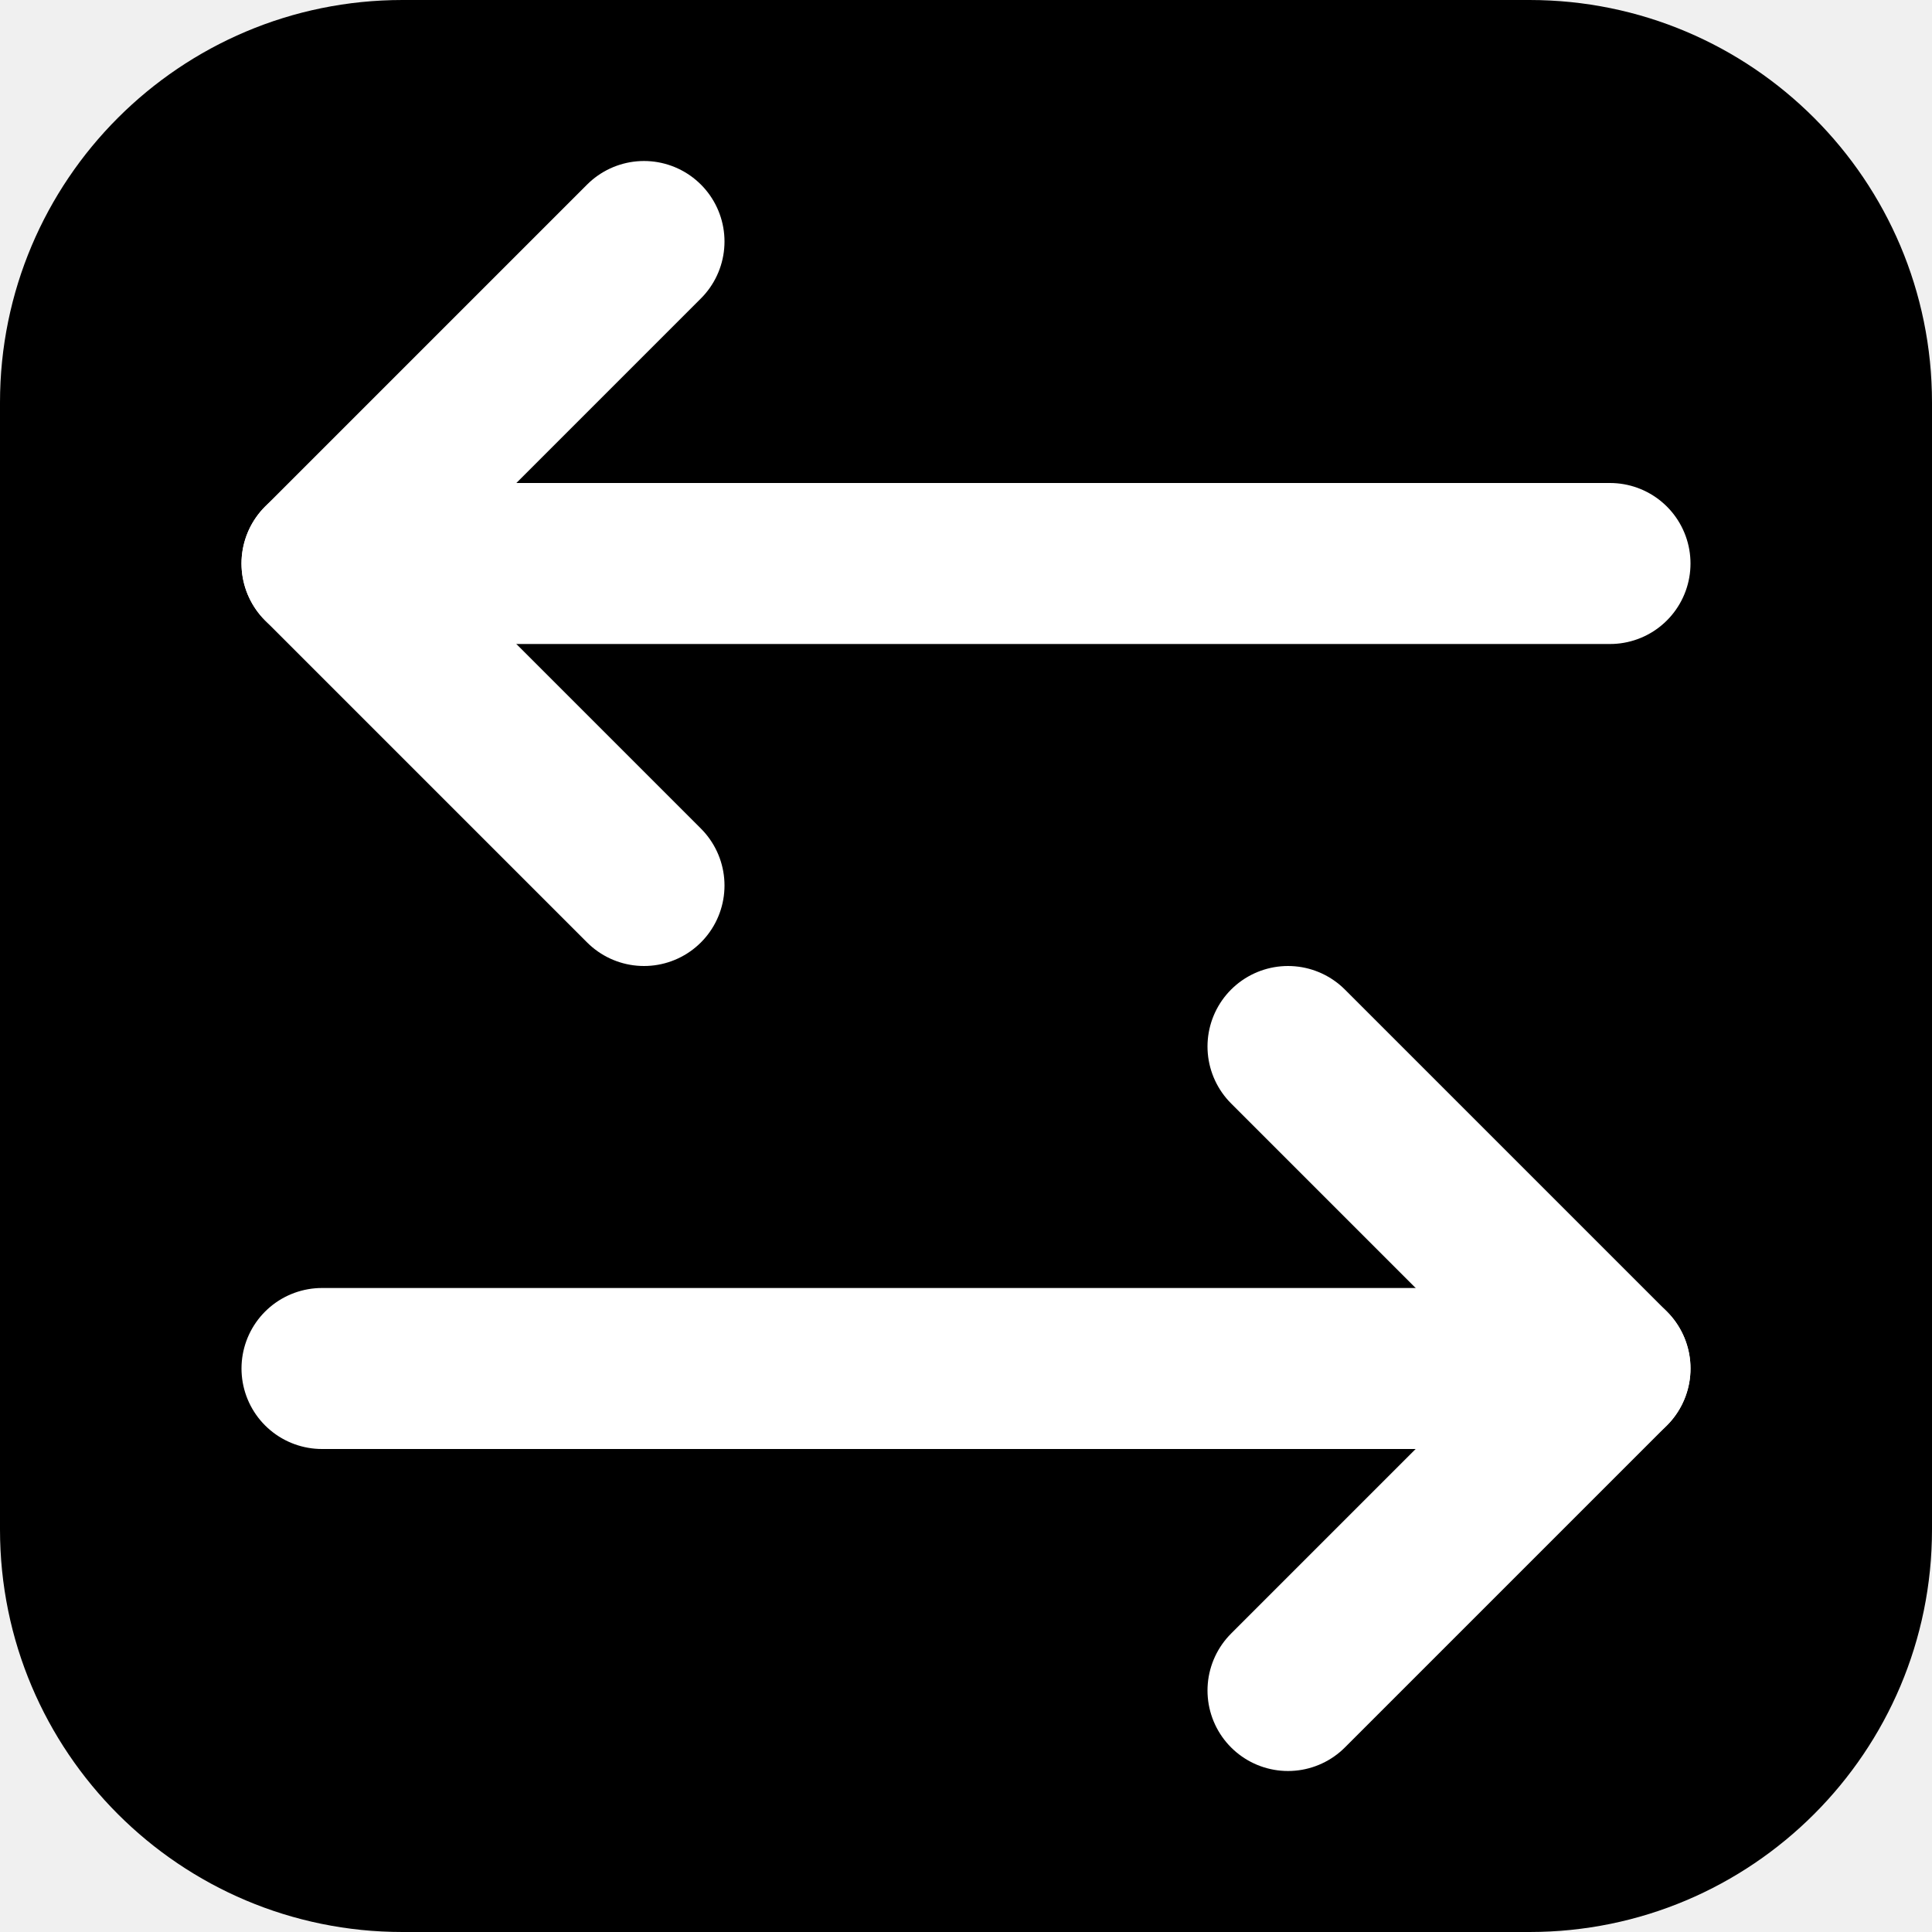
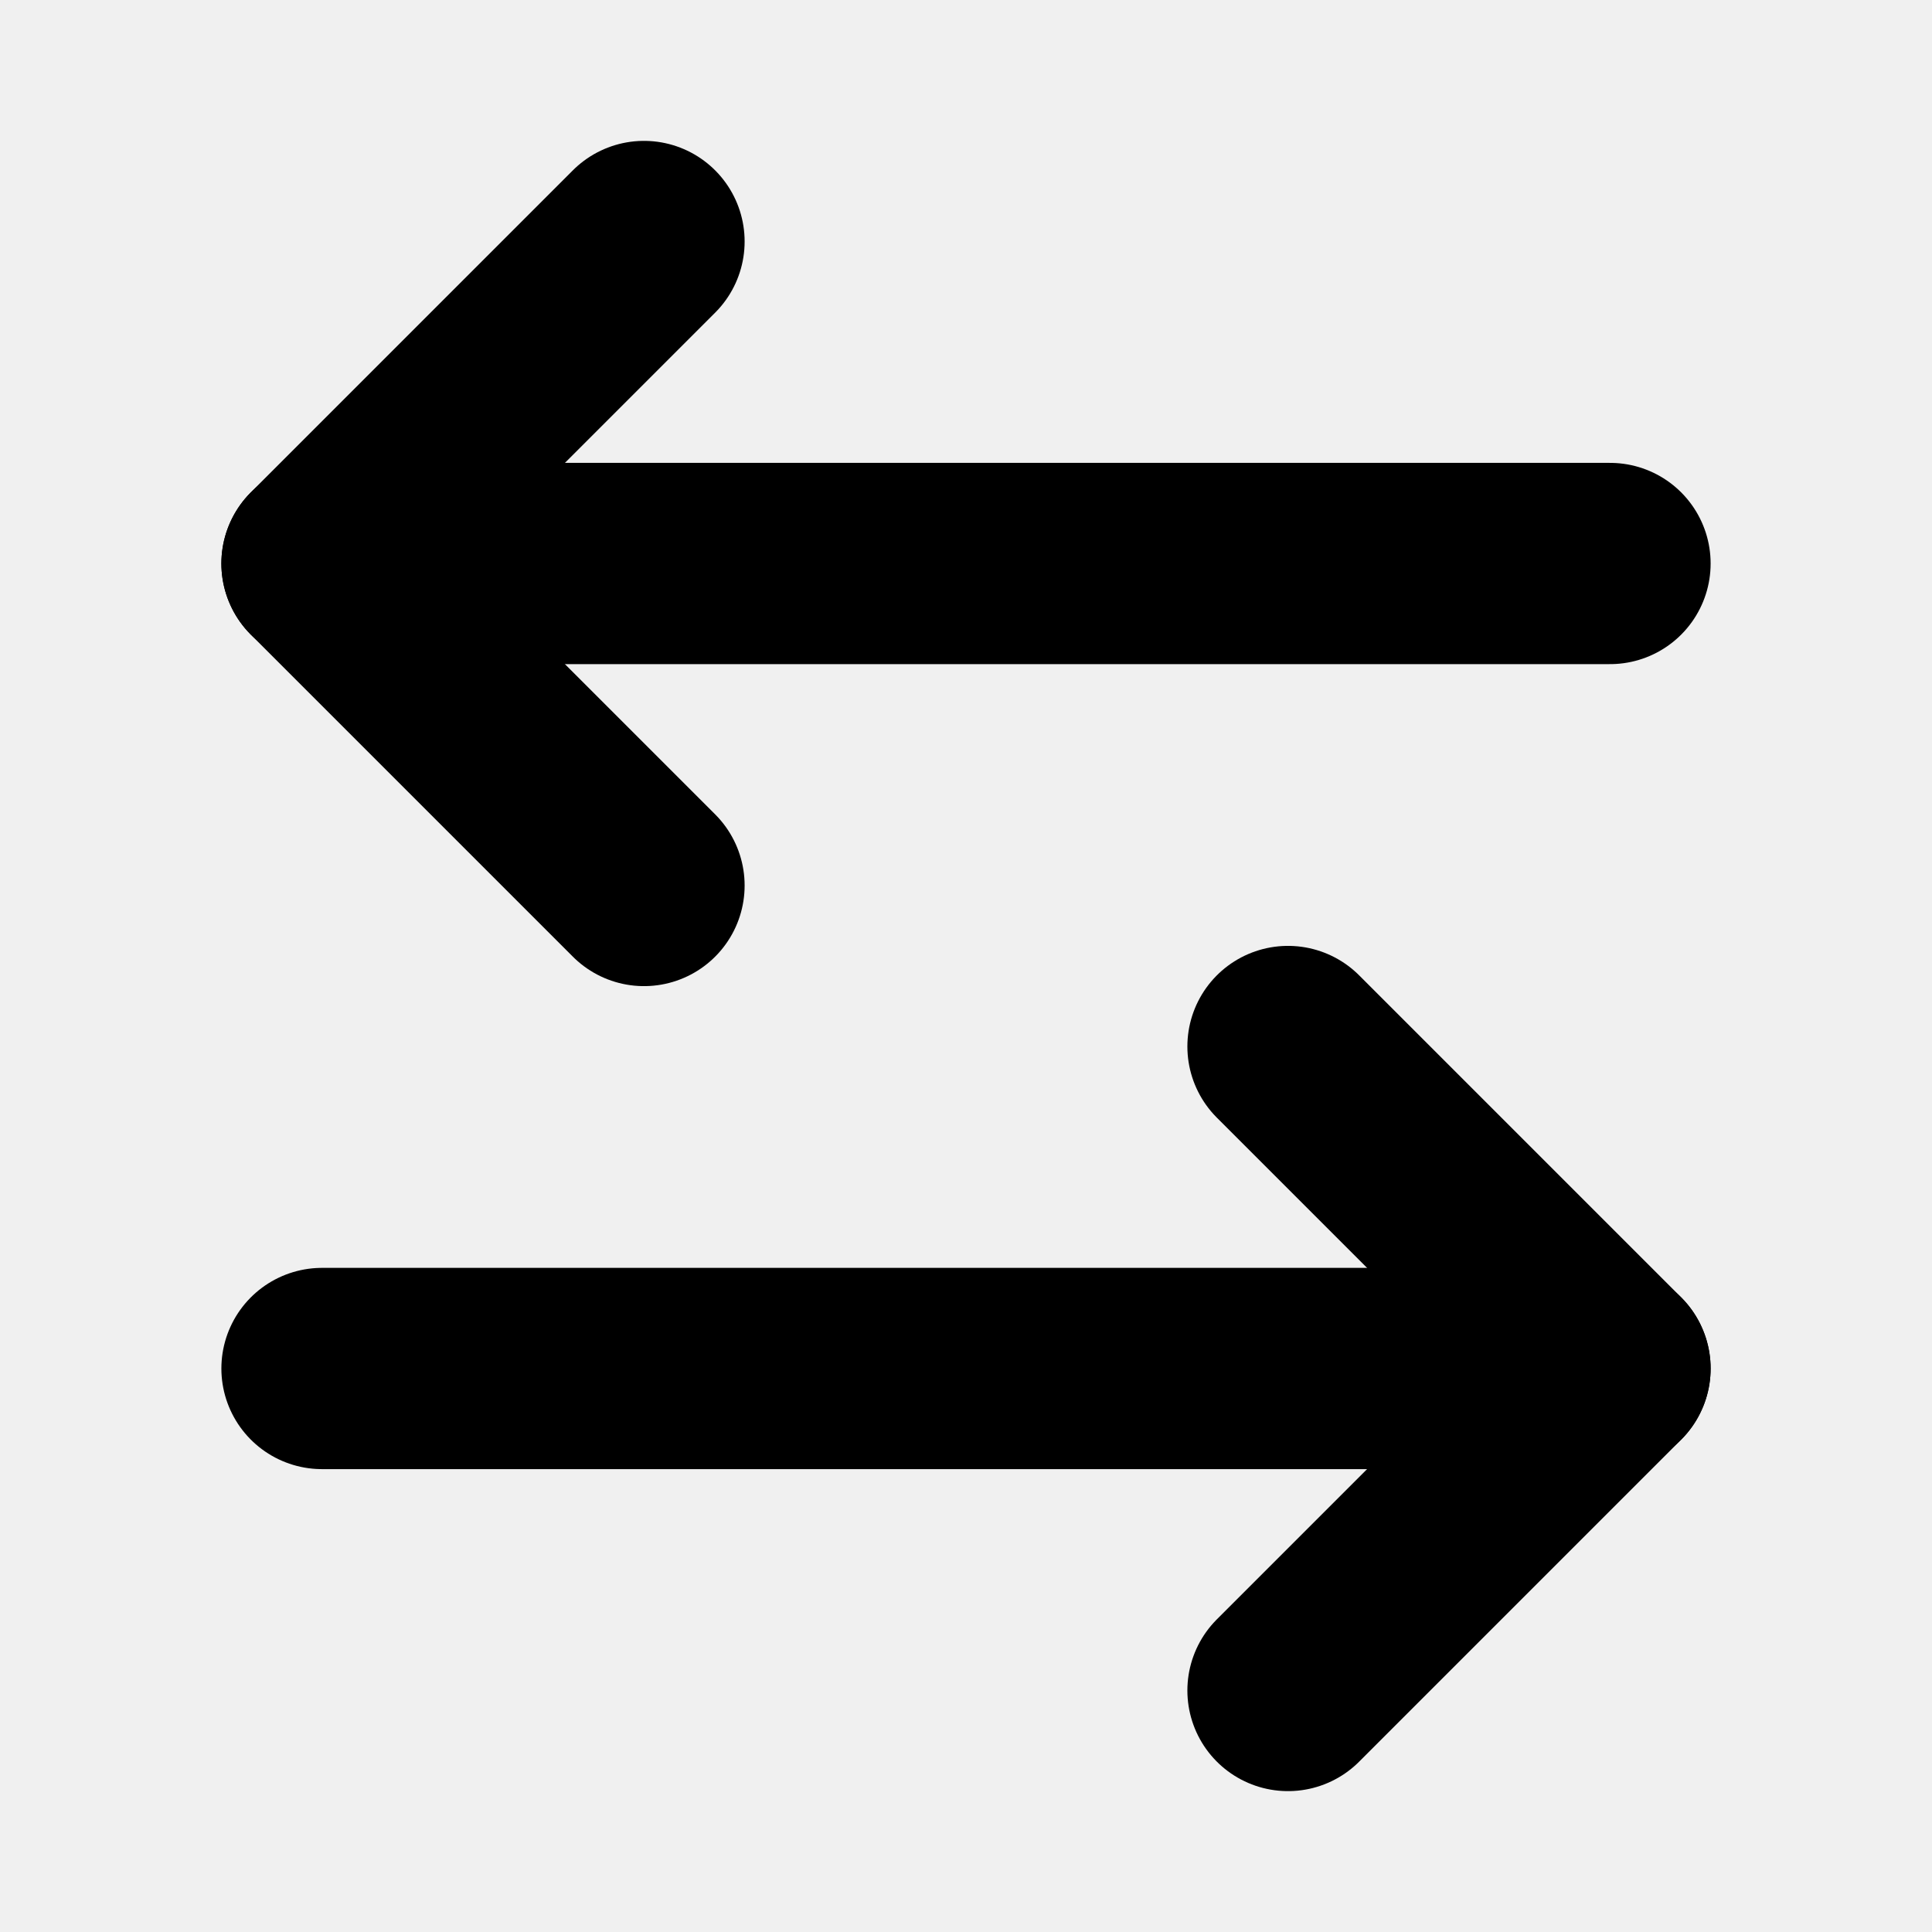
<svg xmlns="http://www.w3.org/2000/svg" viewBox="0 0 24 24" width="24" height="24">
-   <rect width="24" height="24" rx="5" fill="#000000" />
-   <g fill="none" stroke="#ffffff" stroke-width="2" stroke-linecap="round" stroke-linejoin="round">
+   <g fill="none" stroke="#000000" stroke-width="2.5" stroke-linecap="round" stroke-linejoin="round">
    <path d="M8 3 4 7l4 4" />
    <path d="M4 7h16" />
    <path d="m16 21 4-4-4-4" />
    <path d="M20 17H4" />
  </g>
</svg>
